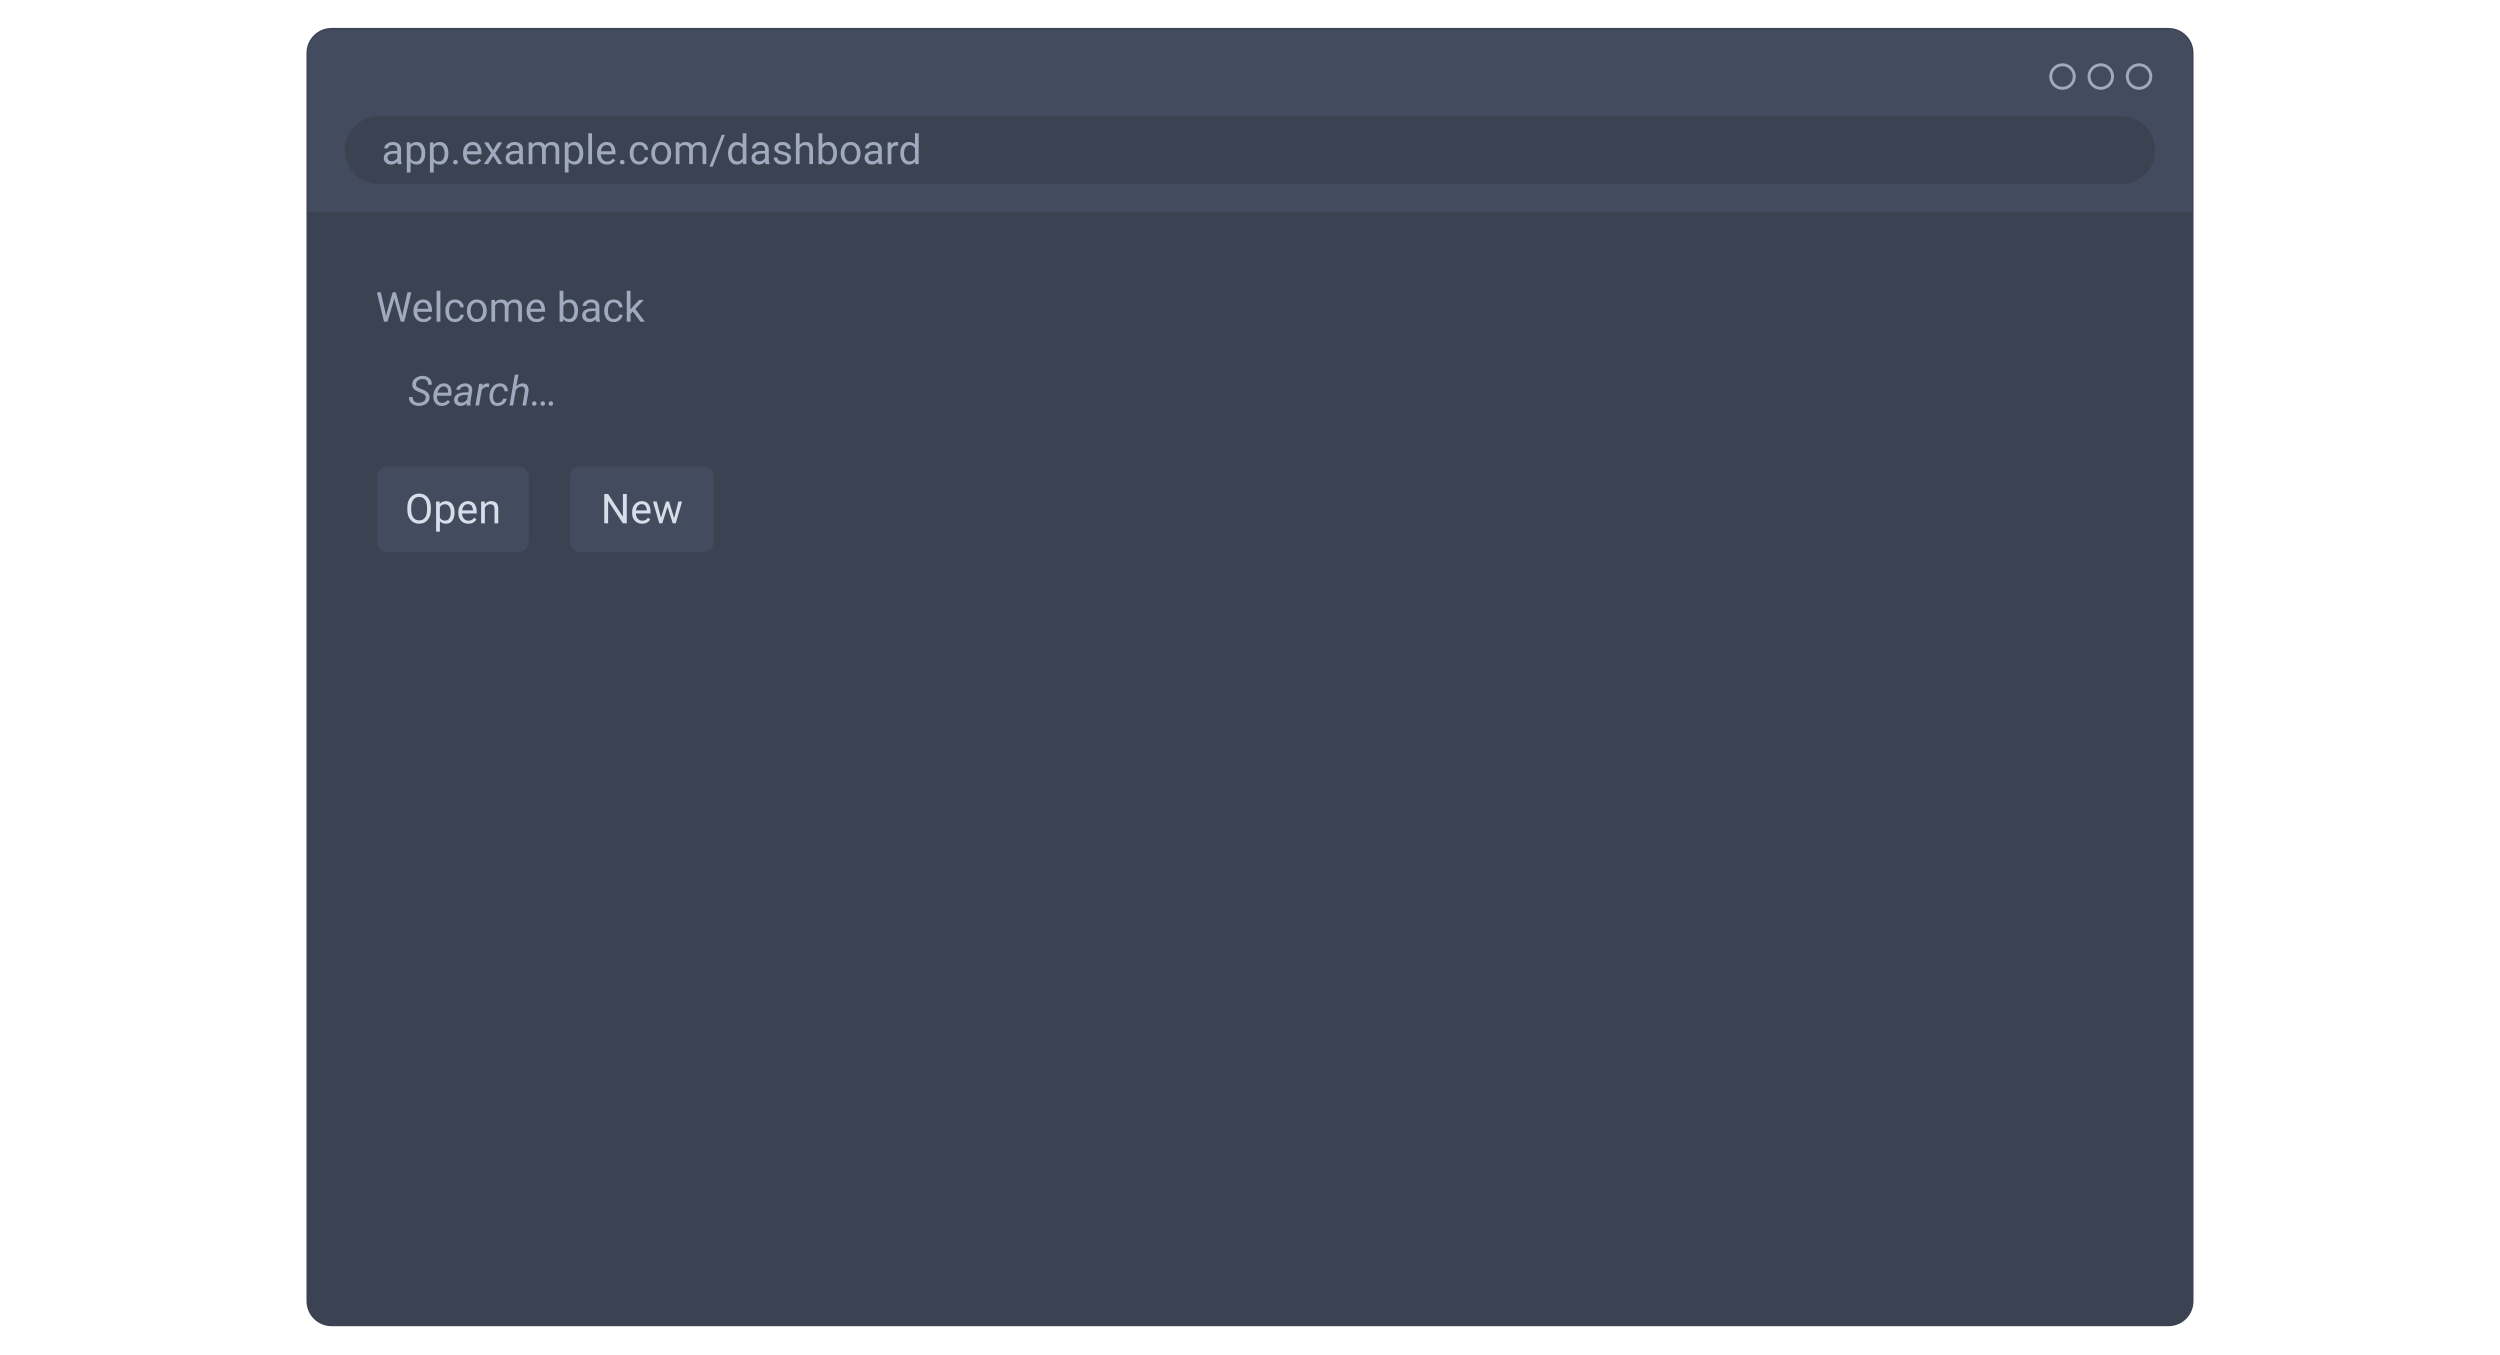
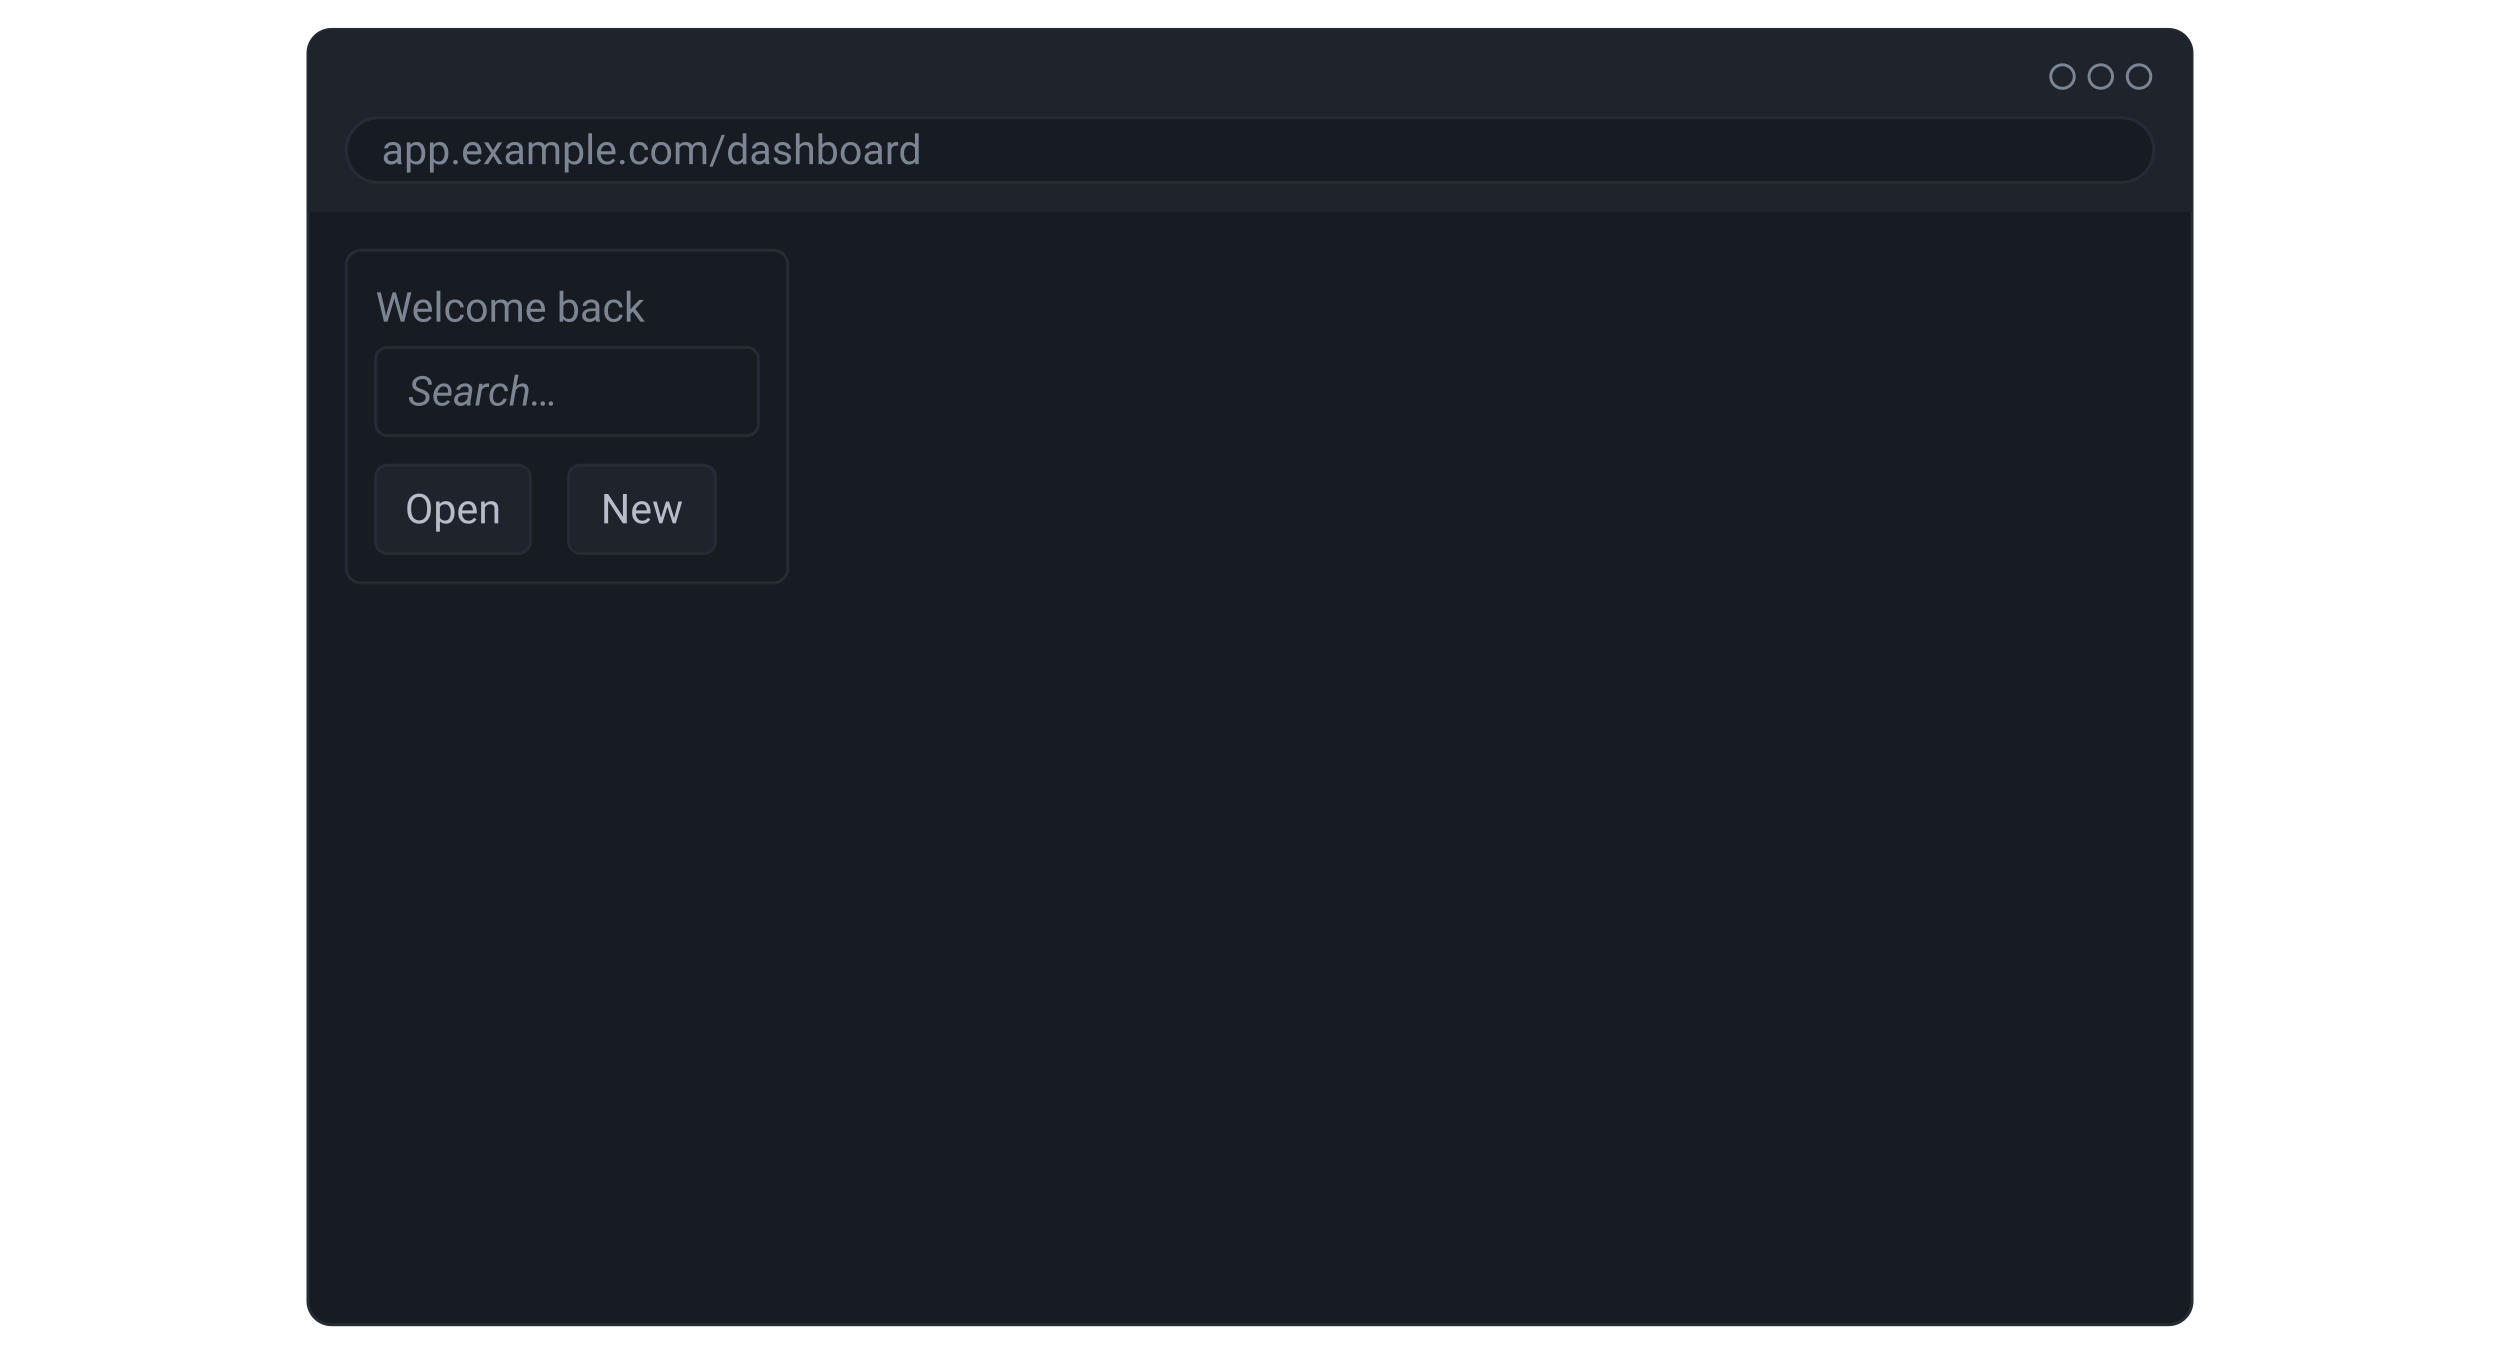
<svg xmlns="http://www.w3.org/2000/svg" width="480" height="260" viewBox="-10 -10 660 460">
  <g transform="translate(0.00 0.00)">
-     <rect x="0.00" y="0.00" width="640.00" height="440.00" rx="8" fill="#3b4252" stroke="#3b4252" stroke-width="1" />
-     <path d="M0.00 62.00 v-54.00 a8 8 0 0 1 8 -8 h624.00 a8 8 0 0 1 8 8 v54.00 h-640.00 z" fill="#434c5e" />
-     <circle cx="596.00" cy="16.00" r="4.00" fill="none" stroke="#a0aabe" stroke-width="1" />
-     <circle cx="609.00" cy="16.00" r="4.00" fill="none" stroke="#a0aabe" stroke-width="1" />
-     <circle cx="622.00" cy="16.00" r="4.00" fill="none" stroke="#a0aabe" stroke-width="1" />
-     <rect x="13.00" y="30.00" width="614.00" height="22.00" rx="11" fill="#3b4252" stroke="#3b4252" stroke-width="1" />
-     <text x="25.00" y="45.76" text-anchor="start" font-family="system-ui, -apple-system, 'Segoe UI', Roboto, sans-serif" font-size="14" fill="#a0aabe">app.example.com/dashboard</text>
-     <rect x="13.00" y="75.00" width="150.00" height="113.00" rx="5" fill="none" stroke="#3b4252" stroke-width="1" />
-     <text x="23.00" y="99.26" text-anchor="start" font-family="system-ui, -apple-system, 'Segoe UI', Roboto, sans-serif" font-size="14" fill="#a0aabe">Welcome back</text>
-     <rect x="23.00" y="108.00" width="130.00" height="30.00" rx="4" fill="#3b4252" stroke="#3b4252" stroke-width="1" />
-     <text x="34.00" y="127.76" text-anchor="start" font-family="system-ui, -apple-system, 'Segoe UI', Roboto, sans-serif" font-size="14" fill="#a0aabe" font-style="italic">Search…</text>
-     <rect x="23.00" y="148.00" width="52.52" height="30.00" rx="4" fill="#434c5e" stroke="#3b4252" stroke-width="1" />
-     <text x="49.26" y="167.76" text-anchor="middle" font-family="system-ui, -apple-system, 'Segoe UI', Roboto, sans-serif" font-size="14" fill="#d8dee9">Open</text>
-     <rect x="88.52" y="148.00" width="49.86" height="30.00" rx="4" fill="#434c5e" stroke="#3b4252" stroke-width="1" />
-     <text x="113.45" y="167.76" text-anchor="middle" font-family="system-ui, -apple-system, 'Segoe UI', Roboto, sans-serif" font-size="14" fill="#d8dee9">New</text>
+     <rect x="0.00" y="0.00" width="640.00" height="440.00" rx="8" fill="#171b22" stroke="#262c36" stroke-width="1" />
+     <path d="M0.00 62.00 v-54.00 a8 8 0 0 1 8 -8 h624.00 a8 8 0 0 1 8 8 v54.00 h-640.00 z" fill="#1e232c" />
+     <circle cx="596.00" cy="16.00" r="4.00" fill="none" stroke="#7c8593" stroke-width="1" />
+     <circle cx="609.00" cy="16.00" r="4.00" fill="none" stroke="#7c8593" stroke-width="1" />
+     <circle cx="622.00" cy="16.00" r="4.00" fill="none" stroke="#7c8593" stroke-width="1" />
+     <rect x="13.00" y="30.00" width="614.00" height="22.00" rx="11" fill="#171b22" stroke="#262c36" stroke-width="1" />
+     <text x="25.00" y="45.76" text-anchor="start" font-family="system-ui, -apple-system, 'Segoe UI', Roboto, sans-serif" font-size="14" fill="#7c8593">app.example.com/dashboard</text>
+     <rect x="13.00" y="75.00" width="150.00" height="113.00" rx="5" fill="none" stroke="#262c36" stroke-width="1" />
+     <text x="23.00" y="99.26" text-anchor="start" font-family="system-ui, -apple-system, 'Segoe UI', Roboto, sans-serif" font-size="14" fill="#7c8593">Welcome back</text>
+     <rect x="23.00" y="108.00" width="130.00" height="30.00" rx="4" fill="#171b22" stroke="#262c36" stroke-width="1" />
+     <text x="34.00" y="127.76" text-anchor="start" font-family="system-ui, -apple-system, 'Segoe UI', Roboto, sans-serif" font-size="14" fill="#7c8593" font-style="italic">Search…</text>
+     <rect x="23.00" y="148.00" width="52.52" height="30.00" rx="4" fill="#1e232c" stroke="#262c36" stroke-width="1" />
+     <text x="49.26" y="167.76" text-anchor="middle" font-family="system-ui, -apple-system, 'Segoe UI', Roboto, sans-serif" font-size="14" fill="#b7bdc8">Open</text>
+     <rect x="88.52" y="148.00" width="49.86" height="30.00" rx="4" fill="#1e232c" stroke="#262c36" stroke-width="1" />
+     <text x="113.45" y="167.76" text-anchor="middle" font-family="system-ui, -apple-system, 'Segoe UI', Roboto, sans-serif" font-size="14" fill="#b7bdc8">New</text>
  </g>
</svg>
